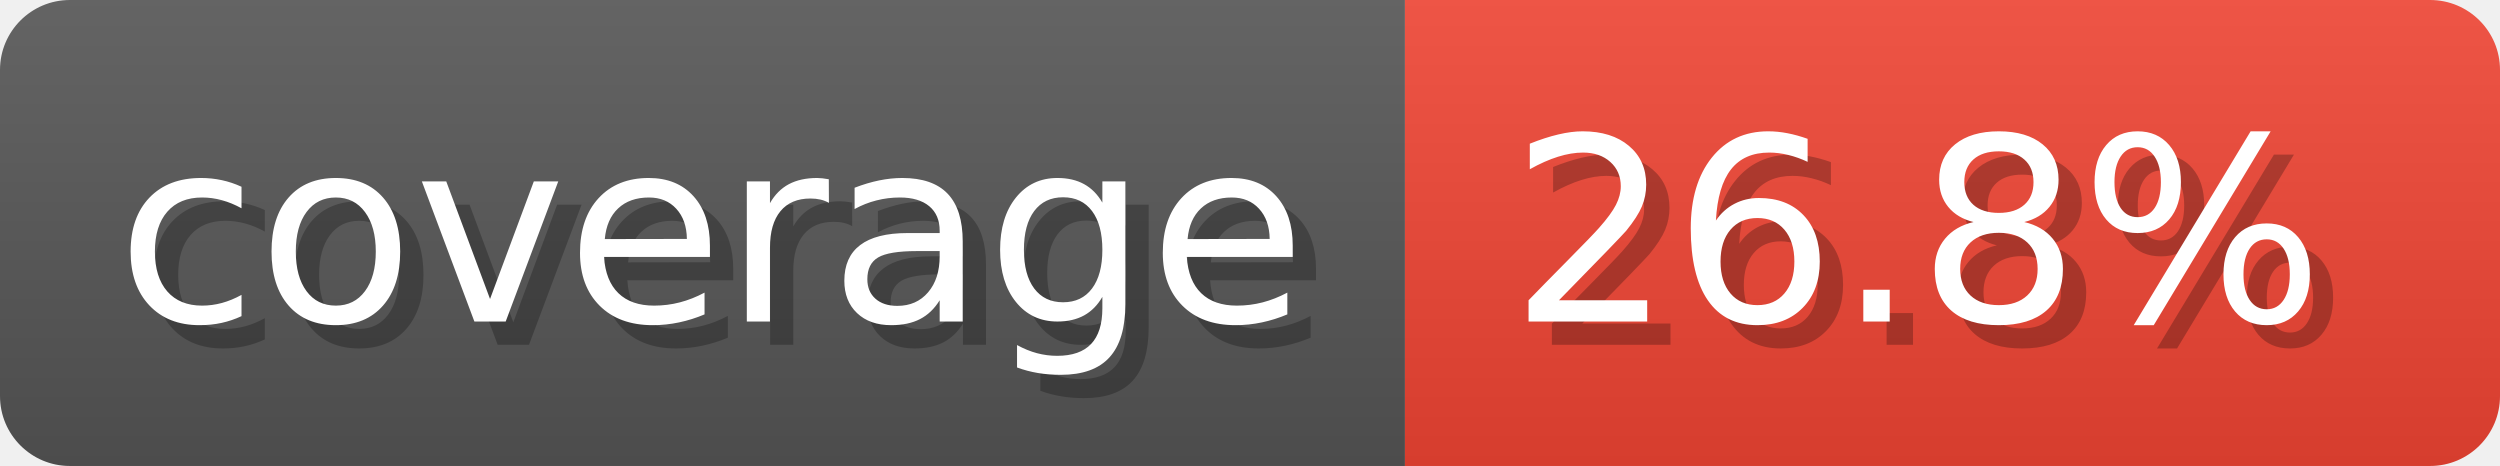
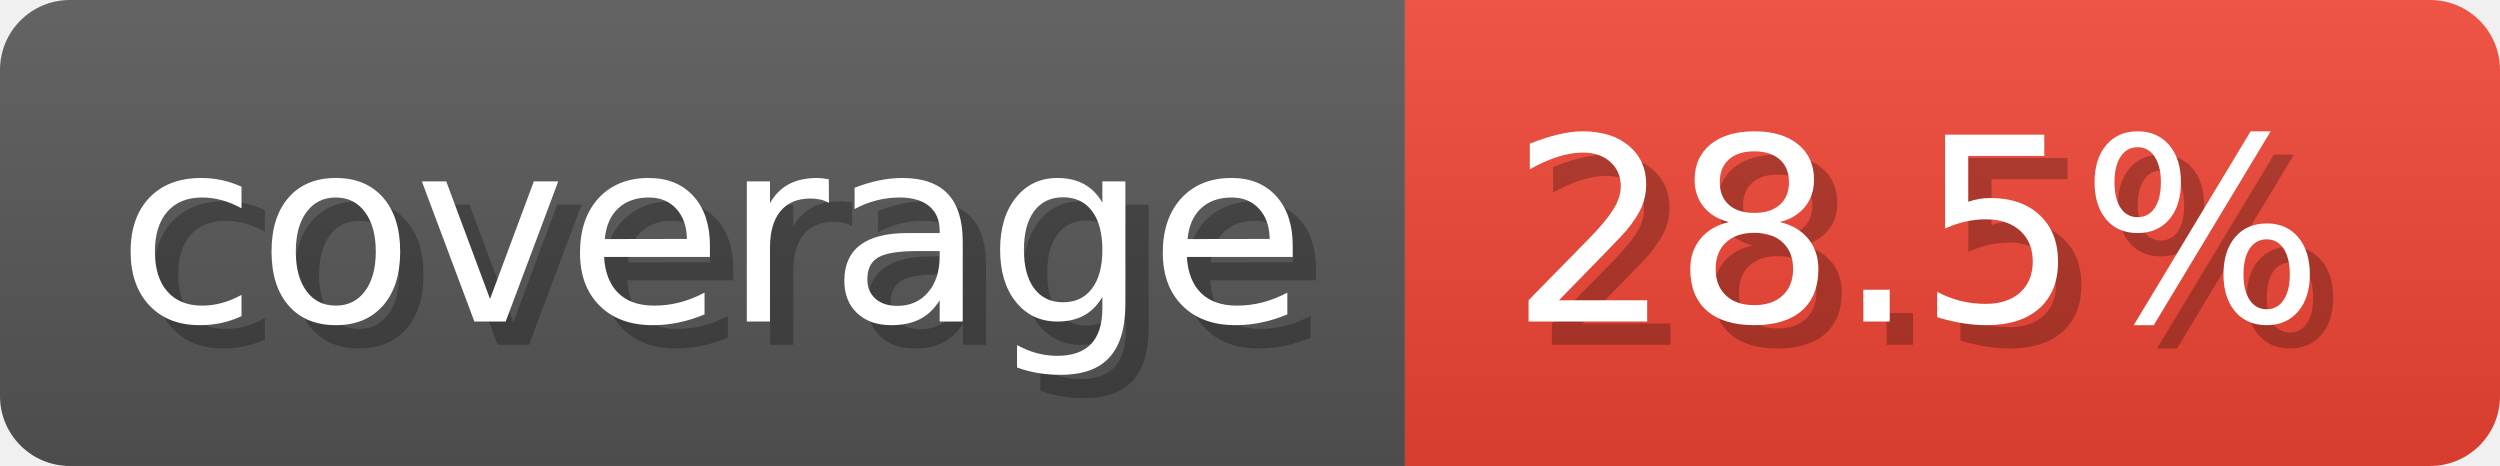
- <svg xmlns="http://www.w3.org/2000/svg" width="107.3" height="20" viewBox="0 0 1073 200" role="img" aria-label="coverage: 26.8%">
-   <linearGradient id="lJKWz" x2="0" y2="100%">
+ <svg xmlns="http://www.w3.org/2000/svg" width="107.3" height="20" viewBox="0 0 1073 200" role="img" aria-label="coverage: 28.5%">
+   <linearGradient id="gjGEq" x2="0" y2="100%">
    <stop offset="0" stop-opacity=".1" stop-color="#EEE" />
    <stop offset="1" stop-opacity=".1" />
  </linearGradient>
-   <mask id="ixcrS">
+   <mask id="EZYBr">
    <rect width="1073" height="200" rx="30" fill="#FFF" />
  </mask>
-   <g mask="url(#ixcrS)">
+   <g mask="url(#EZYBr)">
    <rect width="603" height="200" fill="#555" />
    <rect width="470" height="200" fill="#E43" x="603" />
-     <rect width="1073" height="200" fill="url(#lJKWz)" />
+     <rect width="1073" height="200" fill="url(#gjGEq)" />
  </g>
  <g aria-hidden="true" text-anchor="start" font-family="Verdana,DejaVu Sans,sans-serif" font-size="110">
    <text x="60" y="148" textLength="503" fill="#000" opacity="0.25">coverage</text>
    <text x="50" y="138" textLength="503" fill="#fff">coverage</text>
-     <text x="658" y="148" textLength="370" fill="#000" opacity="0.25">26.8%</text>
-     <text x="648" y="138" textLength="370" fill="#fff">26.8%</text>
+     <text x="658" y="148" textLength="370" fill="#000" opacity="0.25">28.5%</text>
+     <text x="648" y="138" textLength="370" fill="#fff">28.5%</text>
  </g>
</svg>
